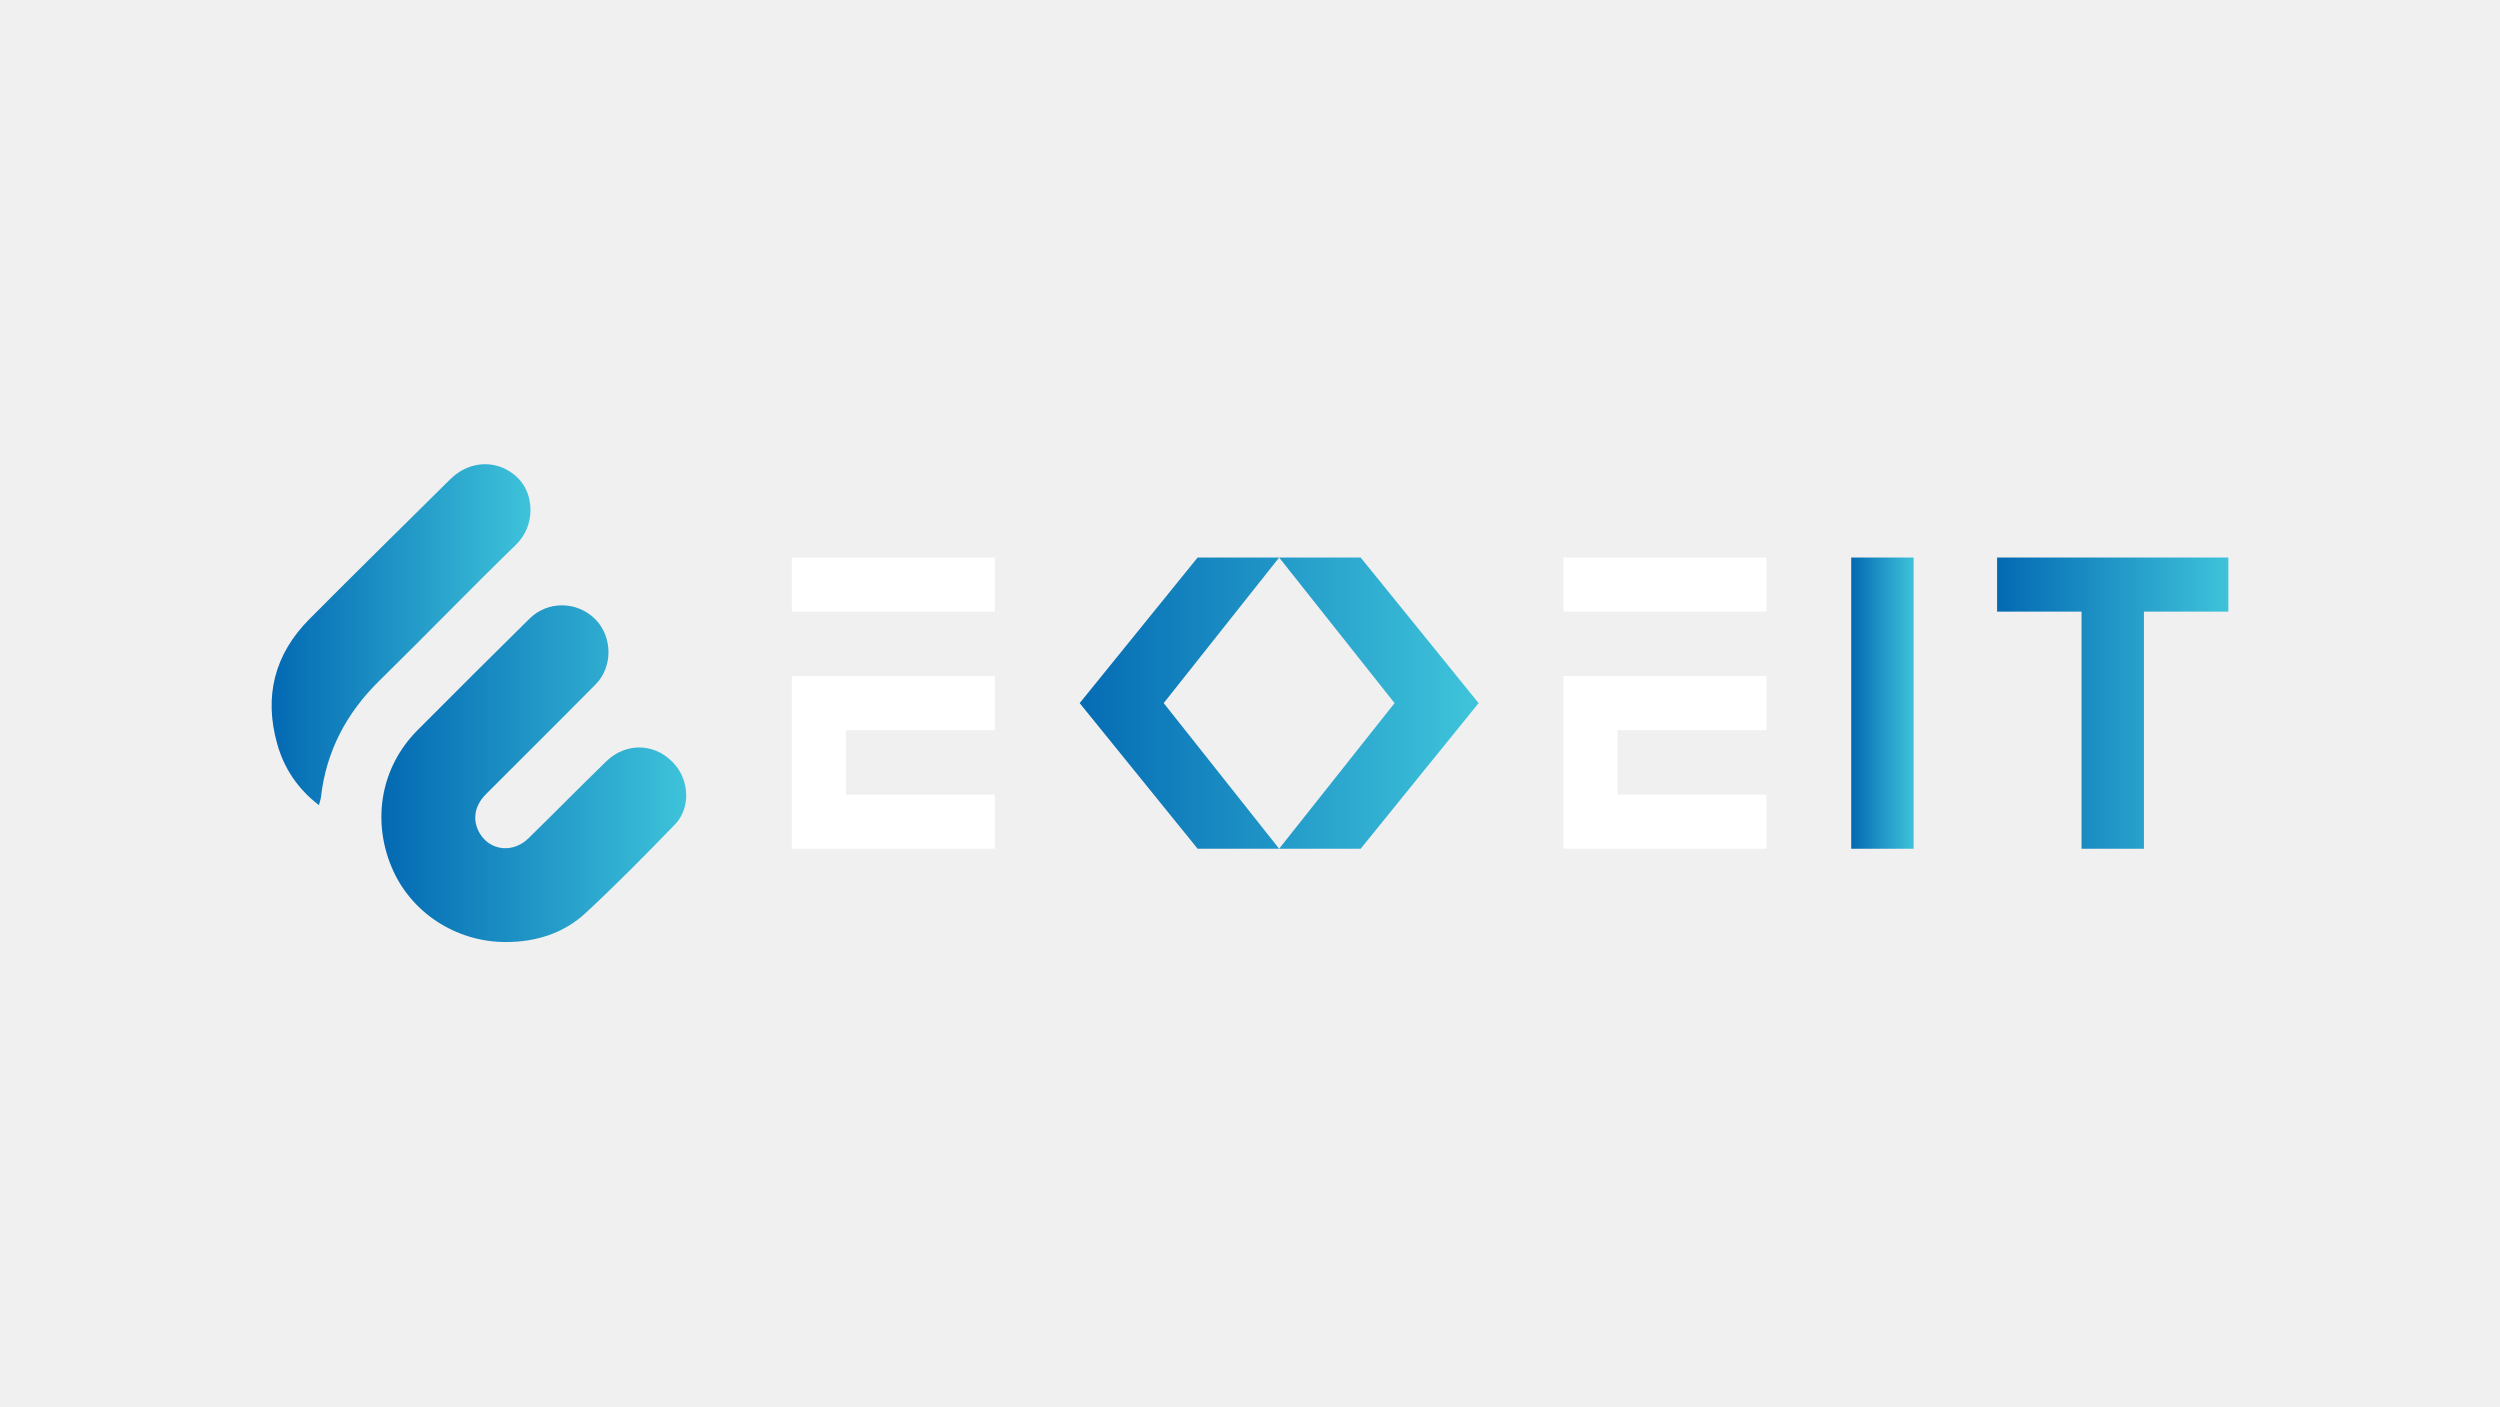
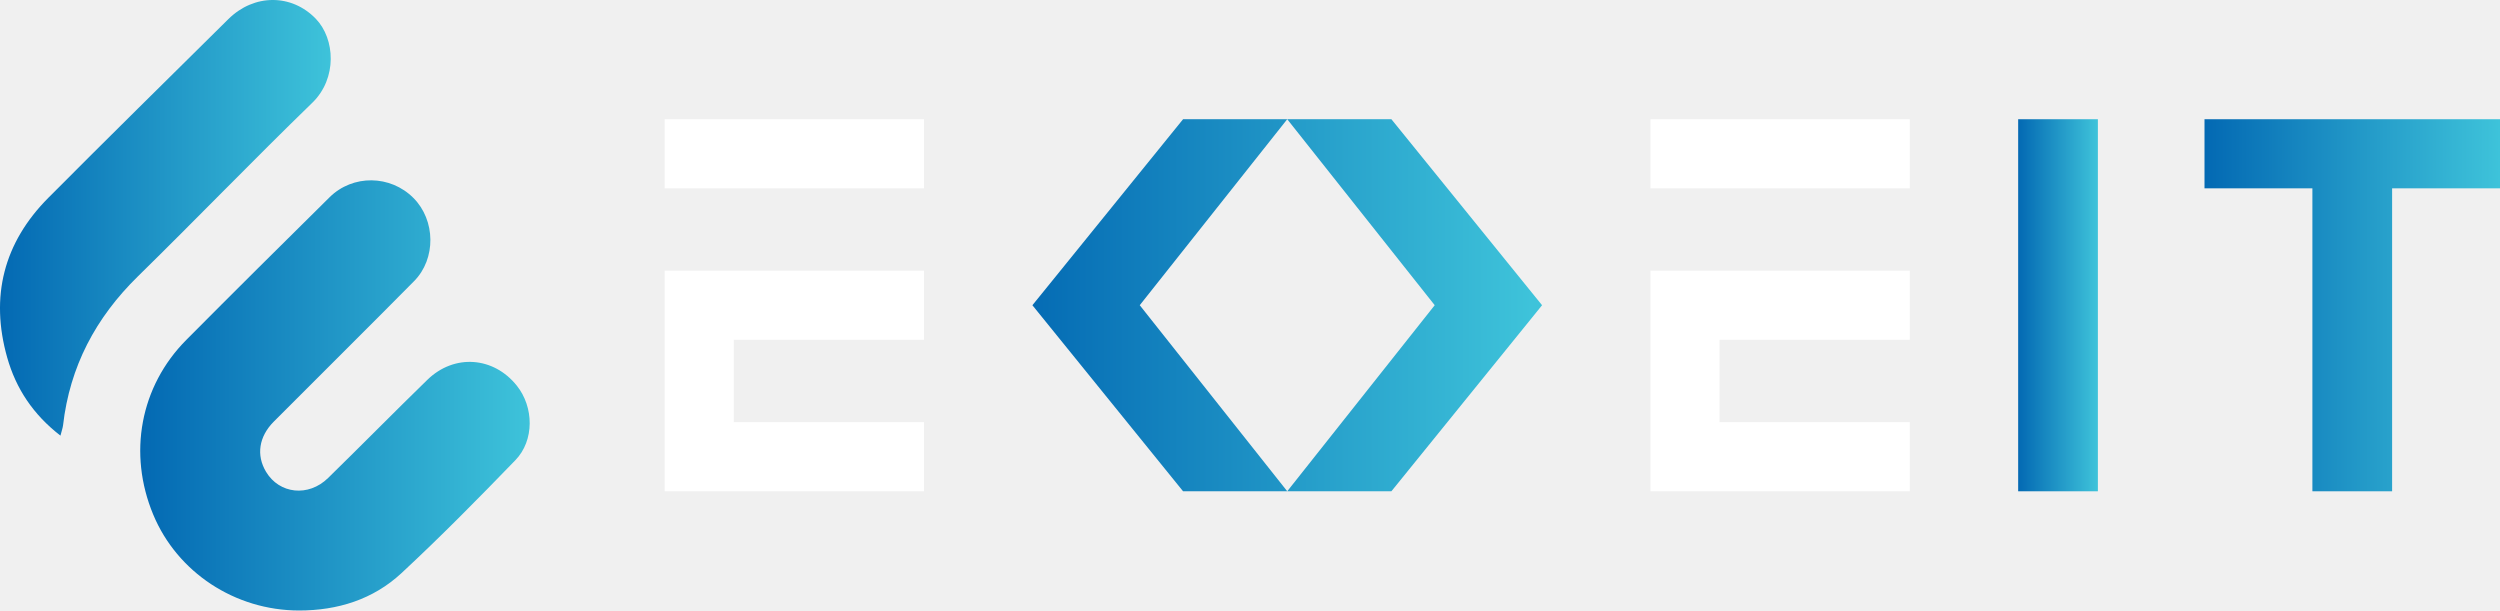
- <svg xmlns="http://www.w3.org/2000/svg" version="1.1" id="Layer_1" x="0px" y="0px" viewBox="0 0 1920 1080" style="enable-background:new 0 0 1920 1080;" xml:space="preserve">
+ <svg xmlns="http://www.w3.org/2000/svg" version="1.1" id="Layer_1" x="0px" y="0px" style="enable-background:new 0 0 1920 1080;" xml:space="preserve" viewBox="208.6 356.51 1502.79 366.98">
  <style type="text/css">
	.st0{fill:url(#SVGID_1_);}
	.st1{fill:url(#SVGID_00000121961285213654714430000010866084779284270732_);}
	.st2{fill:#FFFFFF;}
	.st3{fill:url(#SVGID_00000050649131221970171400000018182122608493010304_);}
	.st4{fill:url(#SVGID_00000006667353113354782990000005547722271709709701_);}
	.st5{fill:url(#SVGID_00000048472899939775570630000010174303097021103538_);}
	.st6{fill:url(#SVGID_00000173881157634580314370000004697113434508678546_);}
</style>
  <g>
    <linearGradient id="SVGID_1_" gradientUnits="userSpaceOnUse" x1="1421.755" y1="540" x2="1469.678" y2="540">
      <stop offset="0" style="stop-color:#0369B3" />
      <stop offset="1" style="stop-color:#3EC3DA" />
    </linearGradient>
    <path class="st0" d="M1421.75,428.18v223.65h47.92V428.18H1421.75z" />
    <linearGradient id="SVGID_00000018220225933779724370000009678312897476625033_" gradientUnits="userSpaceOnUse" x1="1533.763" y1="540" x2="1711.4" y2="540">
      <stop offset="0" style="stop-color:#0369B3" />
      <stop offset="1" style="stop-color:#3EC3DA" />
    </linearGradient>
    <path style="fill:url(#SVGID_00000018220225933779724370000009678312897476625033_);" d="M1533.76,428.18v41.54h64.86v182.11h47.92   V469.72h64.85v-41.54H1533.76z" />
    <g>
      <polygon class="st2" points="649.69,560.77 649.69,610.28 764.04,610.28 764.04,651.83 608.14,651.83 608.14,519.23     764.04,519.23 764.04,560.77   " />
      <rect x="608.14" y="428.18" class="st2" width="155.9" height="41.54" />
    </g>
    <g>
      <polygon class="st2" points="1242.25,560.76 1242.25,610.27 1356.61,610.27 1356.61,651.82 1200.71,651.82 1200.71,519.22     1356.61,519.22 1356.61,560.76   " />
      <rect x="1200.71" y="428.18" class="st2" width="155.9" height="41.54" />
    </g>
    <g>
      <g>
        <linearGradient id="SVGID_00000127754557877434148270000003138747131317117333_" gradientUnits="userSpaceOnUse" x1="819.472" y1="539.996" x2="1146.153" y2="539.996">
          <stop offset="0" style="stop-color:#0369B3" />
          <stop offset="1" style="stop-color:#3EC3DA" />
        </linearGradient>
        <polygon style="fill:url(#SVGID_00000127754557877434148270000003138747131317117333_);" points="919.76,428.18 982.38,428.18      893.72,539.98 982.38,651.82 919.76,651.82 835,547.16 829.19,539.98 835,532.83    " />
      </g>
      <g>
        <linearGradient id="SVGID_00000171699923911437198810000013900951654210658209_" gradientUnits="userSpaceOnUse" x1="802.882" y1="539.996" x2="1129.563" y2="539.996">
          <stop offset="0" style="stop-color:#0369B3" />
          <stop offset="1" style="stop-color:#3EC3DA" />
        </linearGradient>
        <polygon style="fill:url(#SVGID_00000171699923911437198810000013900951654210658209_);" points="1044.99,428.18 982.38,428.18      1071.03,539.98 982.38,651.82 1044.99,651.82 1129.76,547.16 1135.56,539.98 1129.76,532.83    " />
      </g>
    </g>
    <g>
      <linearGradient id="SVGID_00000178177080172773069680000016904103083175184292_" gradientUnits="userSpaceOnUse" x1="292.896" y1="594.198" x2="527.008" y2="594.198">
        <stop offset="0" style="stop-color:#0369B3" />
        <stop offset="1" style="stop-color:#3EC3DA" />
      </linearGradient>
      <path style="fill:url(#SVGID_00000178177080172773069680000016904103083175184292_);" d="M388.34,723.49    c-38.47-0.05-73.18-22.9-87.64-57.67c-15.28-36.73-7.83-77.07,19.86-104.96c28.54-28.75,57.33-57.26,86.13-85.75    c13.99-13.84,36.59-13.52,50.46,0.43c13.27,13.33,13.71,36.46,0.37,49.96c-27.96,28.29-56.25,56.27-84.33,84.44    c-9.03,9.07-10.63,20.22-4.68,30.16c7.99,13.35,25.49,15.3,37.29,3.76c20.02-19.56,39.64-39.53,59.71-59.05    c16.15-15.71,39.77-13.97,53.75,3.52c10.31,12.89,10.64,32.92-0.84,44.79c-22.35,23.11-44.95,46.05-68.5,67.92    C432.93,716.82,411.61,723.5,388.34,723.49z" />
      <linearGradient id="SVGID_00000008872046725821246300000009880557699978943127_" gradientUnits="userSpaceOnUse" x1="208.6" y1="487.445" x2="407.408" y2="487.445">
        <stop offset="0" style="stop-color:#0369B3" />
        <stop offset="1" style="stop-color:#3EC3DA" />
      </linearGradient>
      <path style="fill:url(#SVGID_00000008872046725821246300000009880557699978943127_);" d="M244.94,618.38    c-16.5-12.75-26.75-28.37-32-46.91c-10.38-36.64-2.15-69.06,24.75-96.09c35.84-36.02,72.07-71.65,108.19-107.39    c15.42-15.25,37.99-15.31,52.57-0.18c11.62,12.05,12.98,35.82-2.1,50.45c-35.4,34.35-69.65,69.87-104.88,104.4    c-25.34,24.84-40.92,54.16-44.97,89.5C246.3,613.82,245.69,615.43,244.94,618.38z" />
    </g>
  </g>
</svg>
